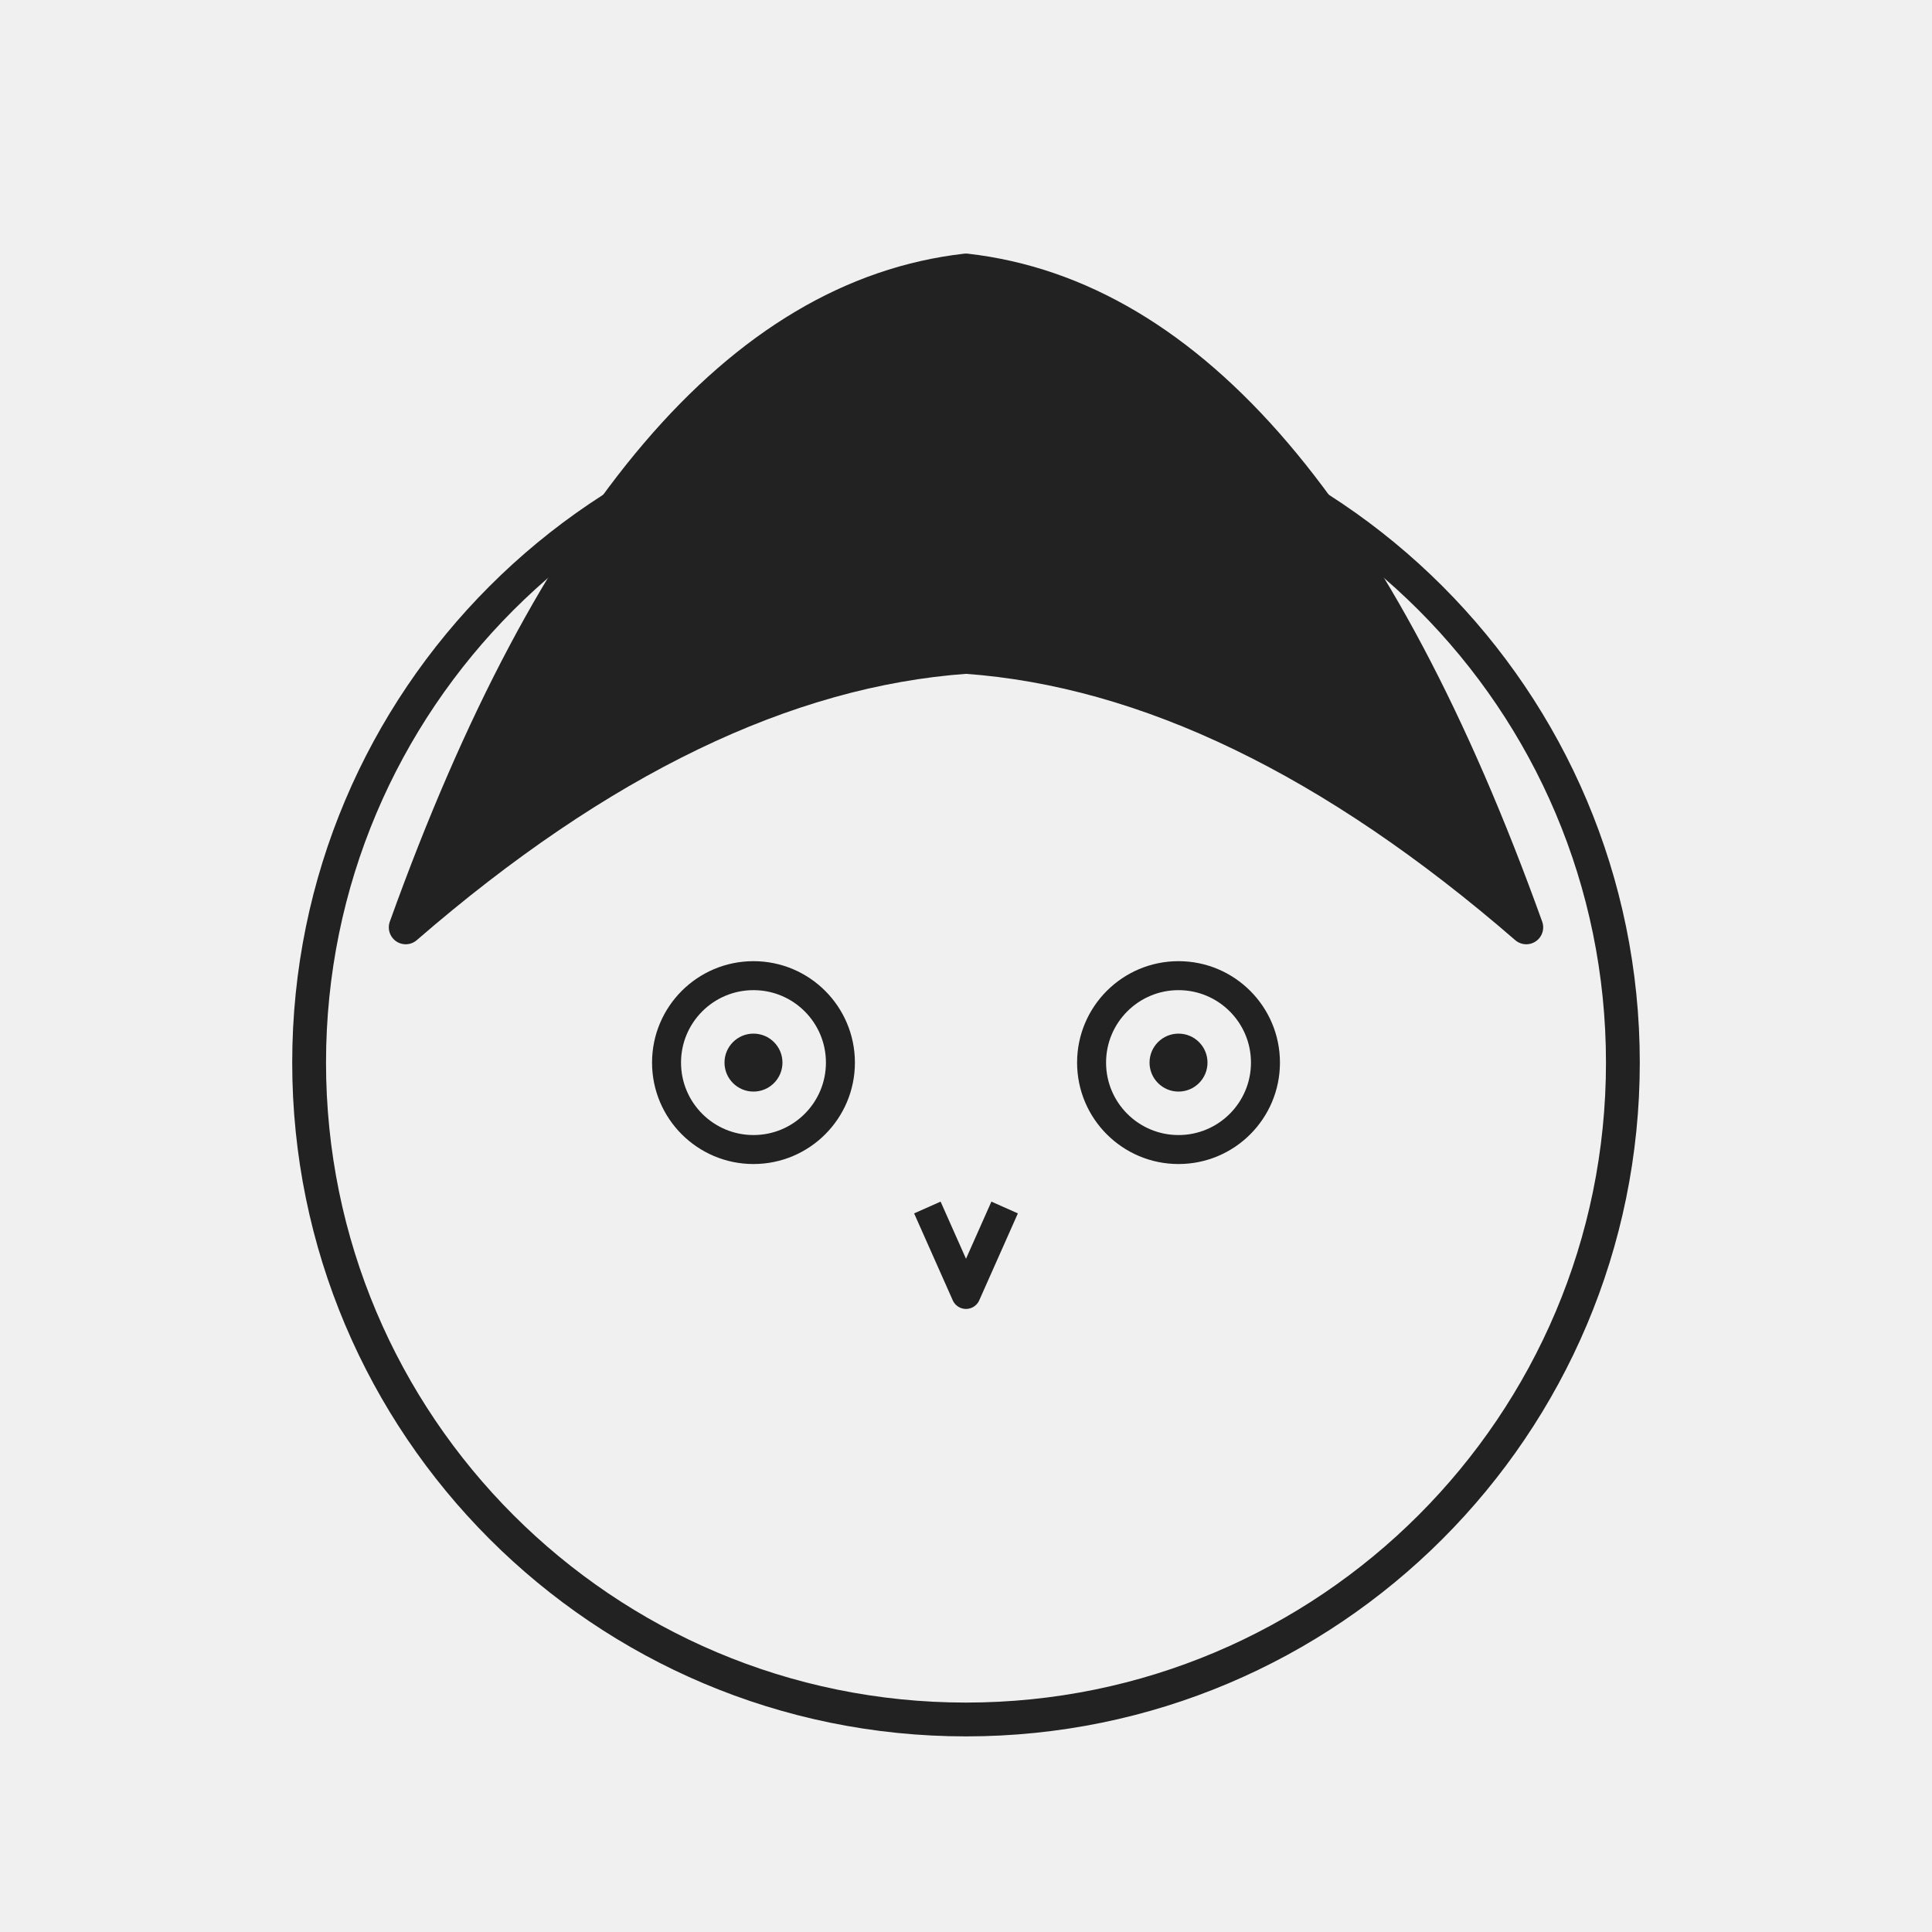
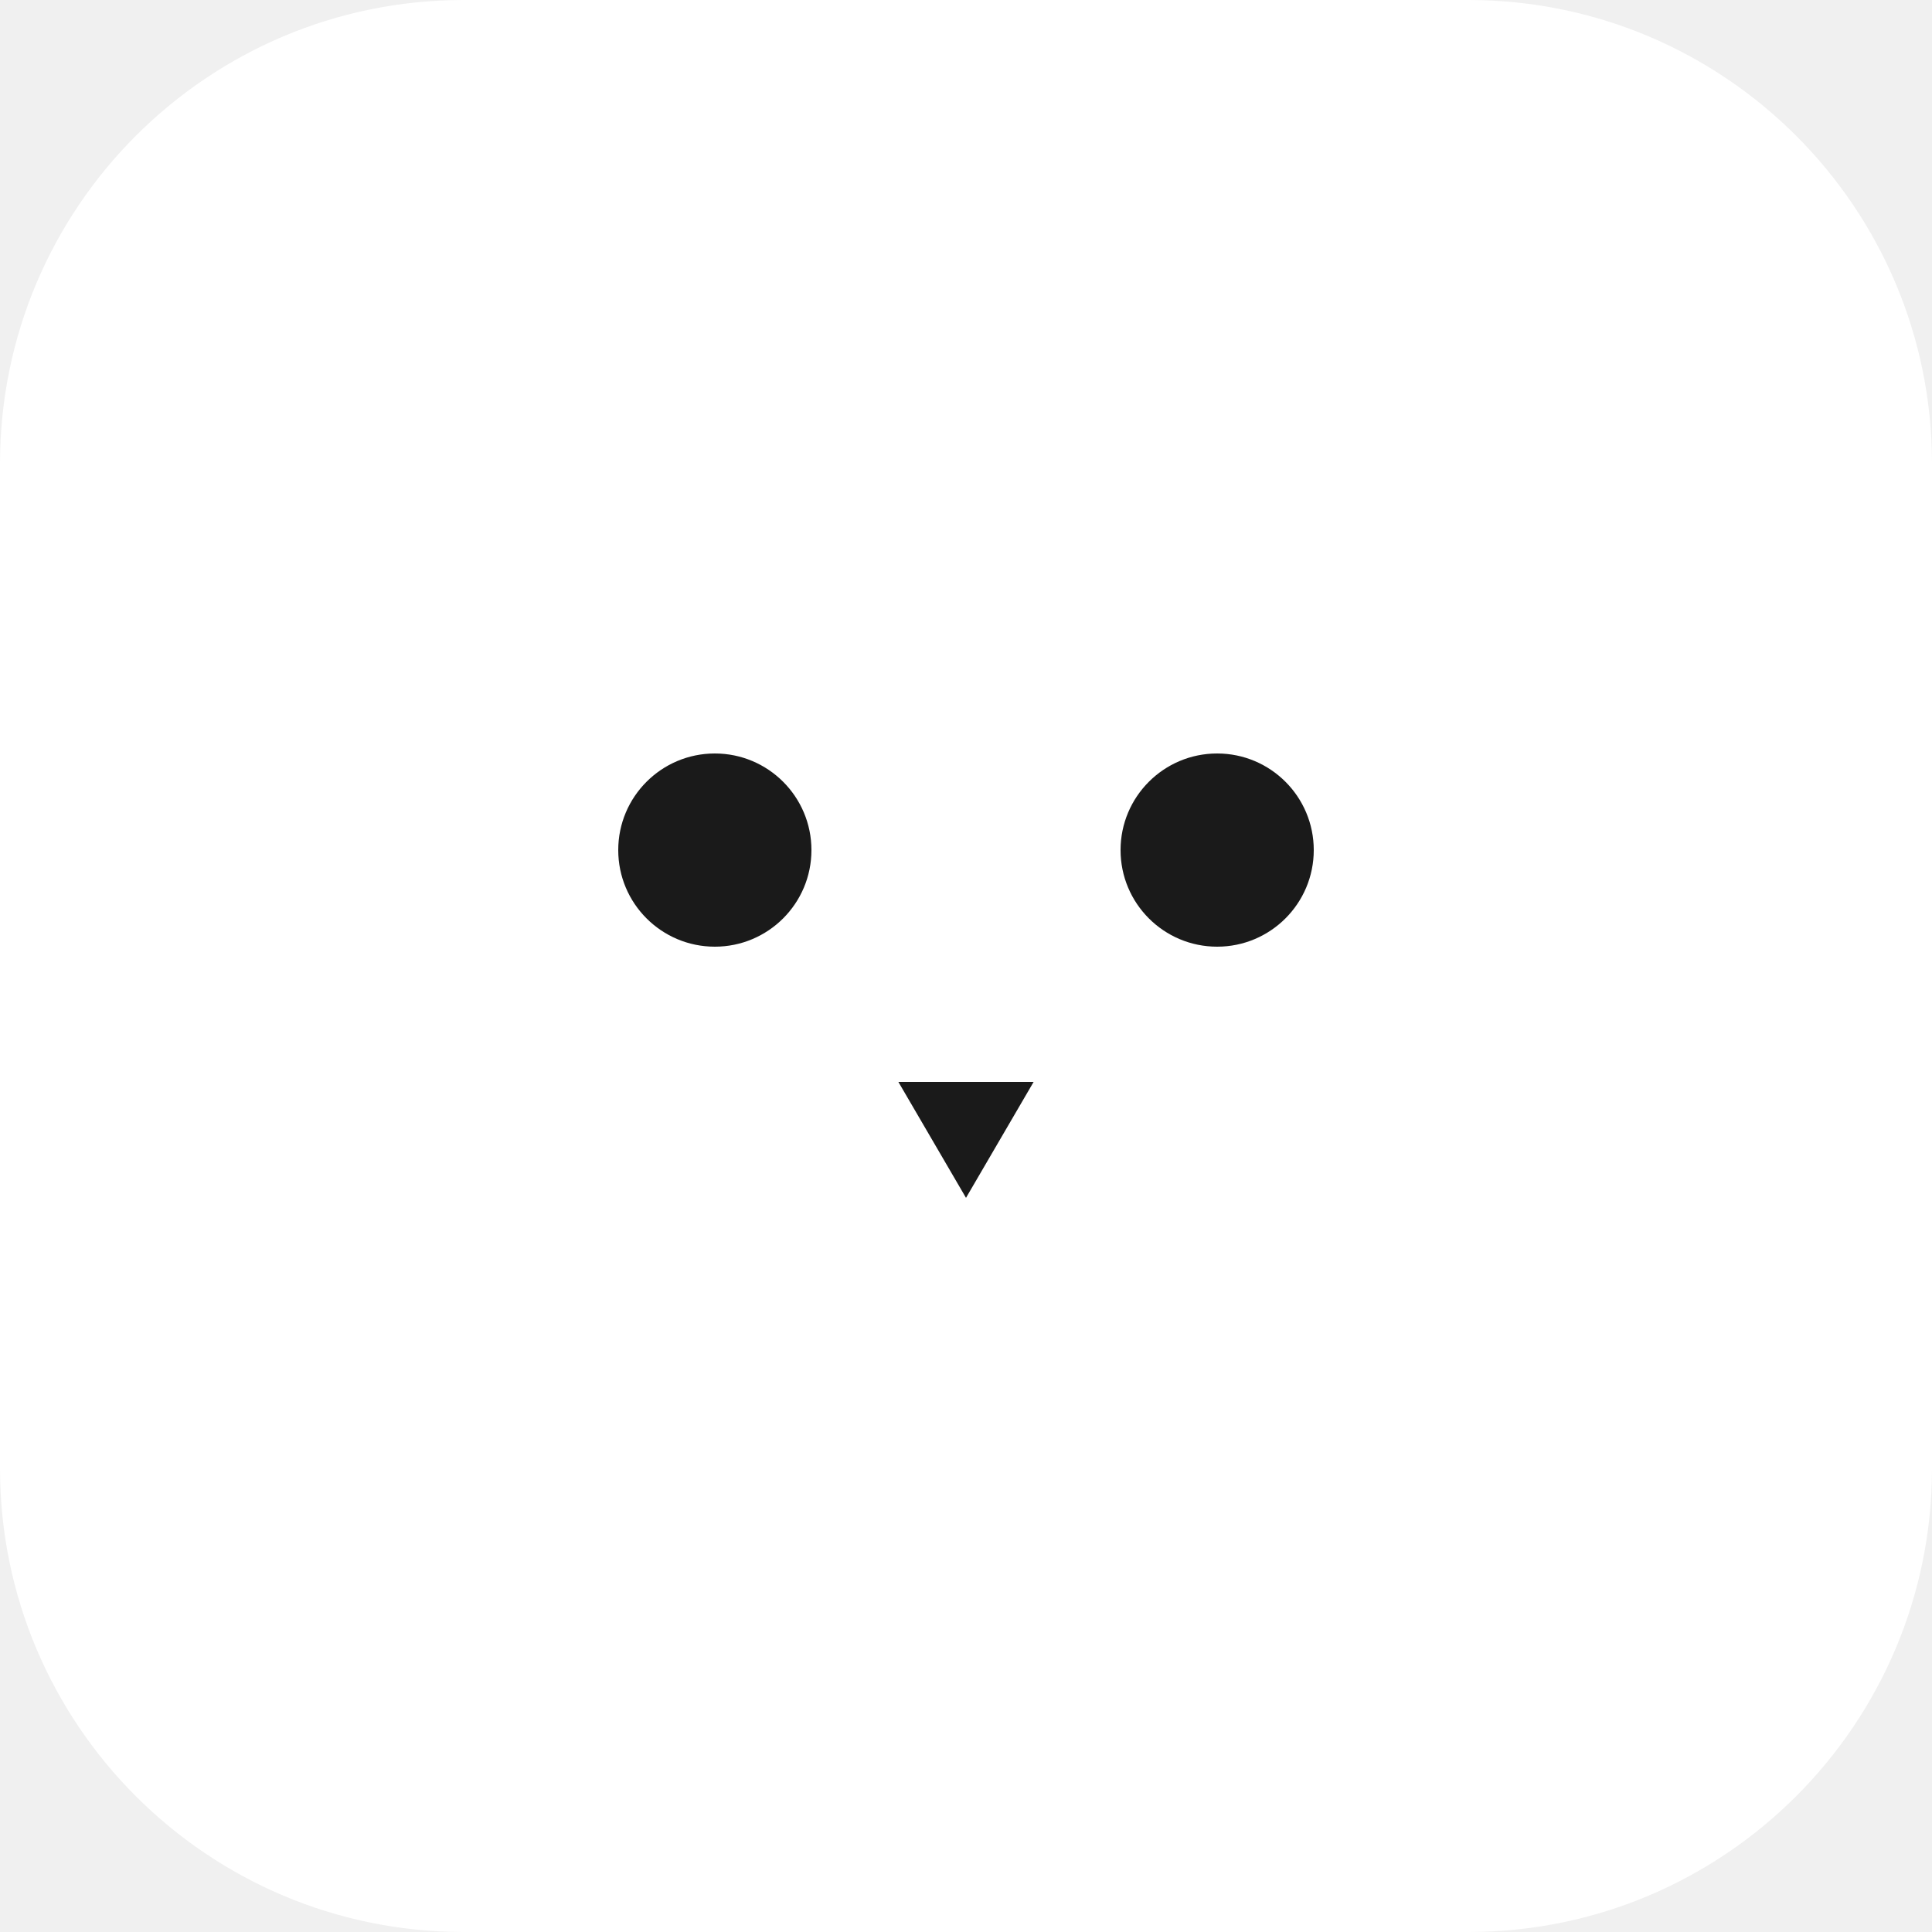
<svg xmlns="http://www.w3.org/2000/svg" viewBox="0 0 200 200" width="200" height="200">
-   <circle cx="100" cy="110" r="68" fill="none" stroke="#222222" stroke-width="3.5" />
-   <path d="M42 96 Q65 32 100 28 Q135 32 158 96 Q128 70 100 68 Q72 70 42 96Z" fill="none" stroke="#222222" stroke-width="3.5" stroke-linejoin="round" />
-   <path d="M42 96 Q65 32 100 28 Q135 32 158 96 Q128 70 100 68 Q72 70 42 96Z" fill="#222222" />
-   <circle cx="78" cy="110" r="9" fill="none" stroke="#222222" stroke-width="3" />
-   <circle cx="78" cy="110" r="3" fill="#222222" />
-   <circle cx="122" cy="110" r="9" fill="none" stroke="#222222" stroke-width="3" />
-   <circle cx="122" cy="110" r="3" fill="#222222" />
-   <path d="M96 125 L100 134 L104 125" fill="none" stroke="#222222" stroke-width="3" stroke-linejoin="round" />
+   <rect x="0" y="0" width="200" height="200" rx="48" fill="#FFFFFF" />
+   <circle cx="74" cy="88" r="10" fill="#1A1A1A" />
+   <circle cx="126" cy="88" r="10" fill="#1A1A1A" />
+   <path d="M93 112 L100 124 L107 112Z" fill="#1A1A1A" />
</svg>
